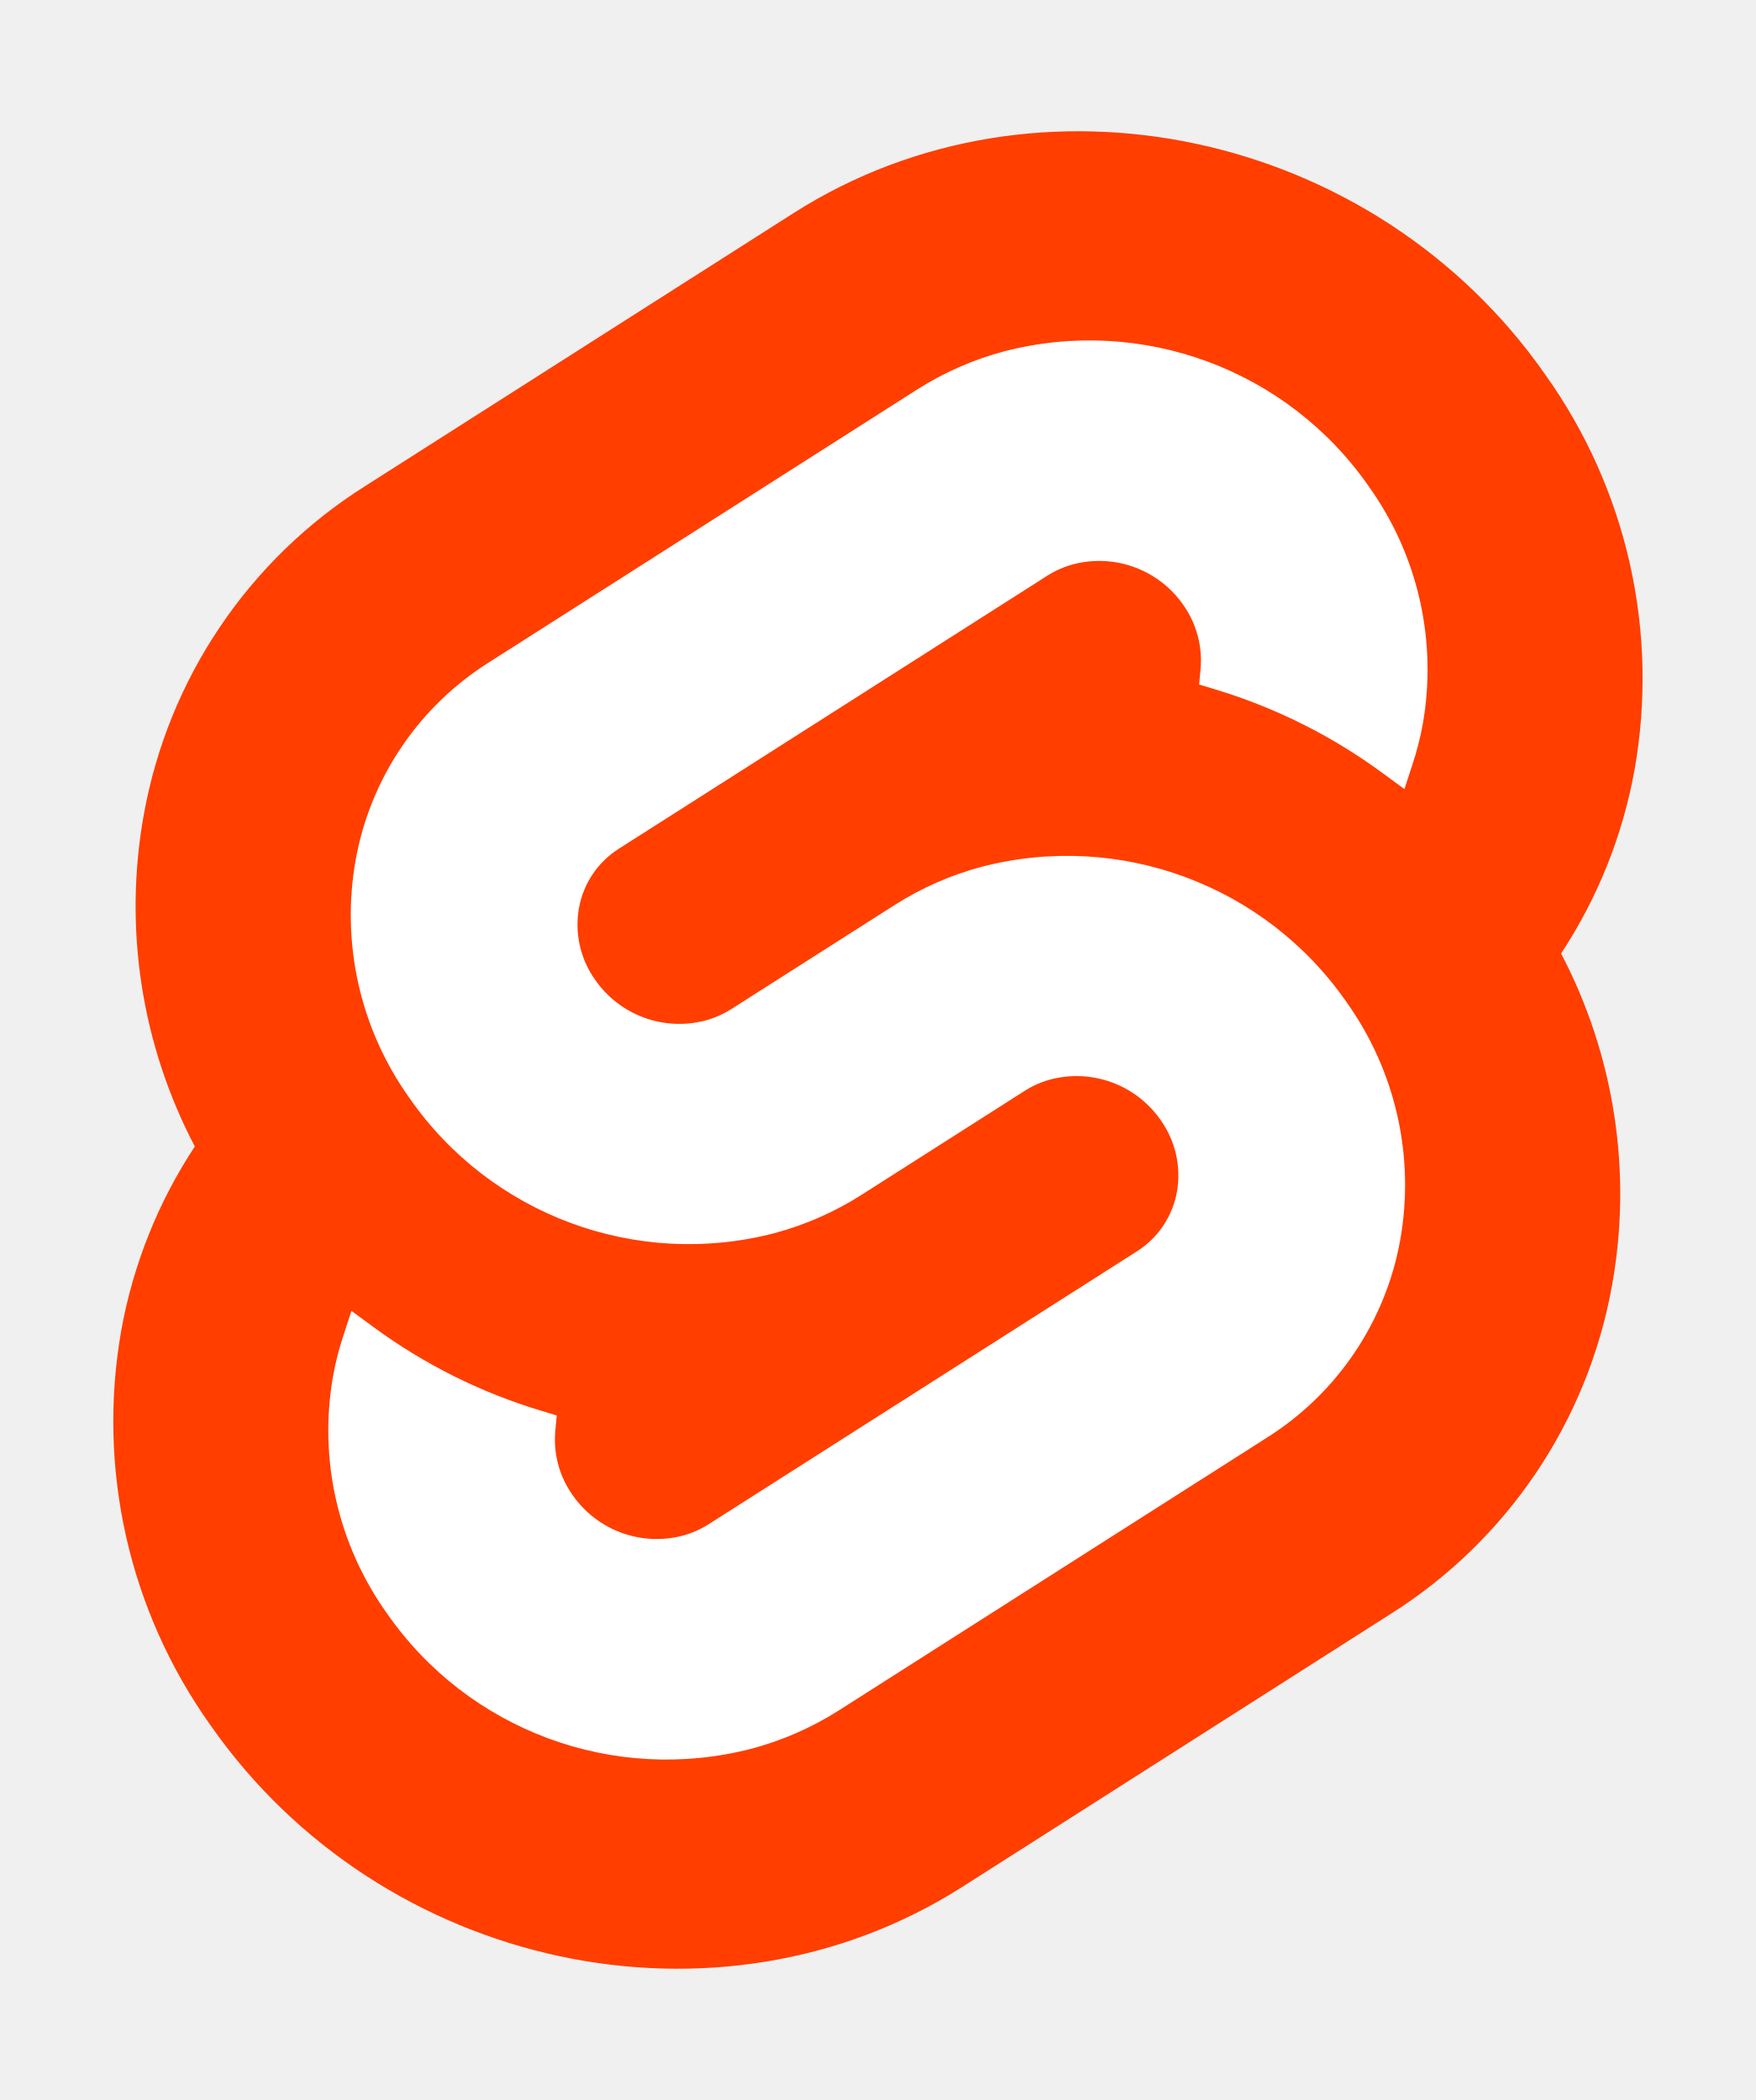
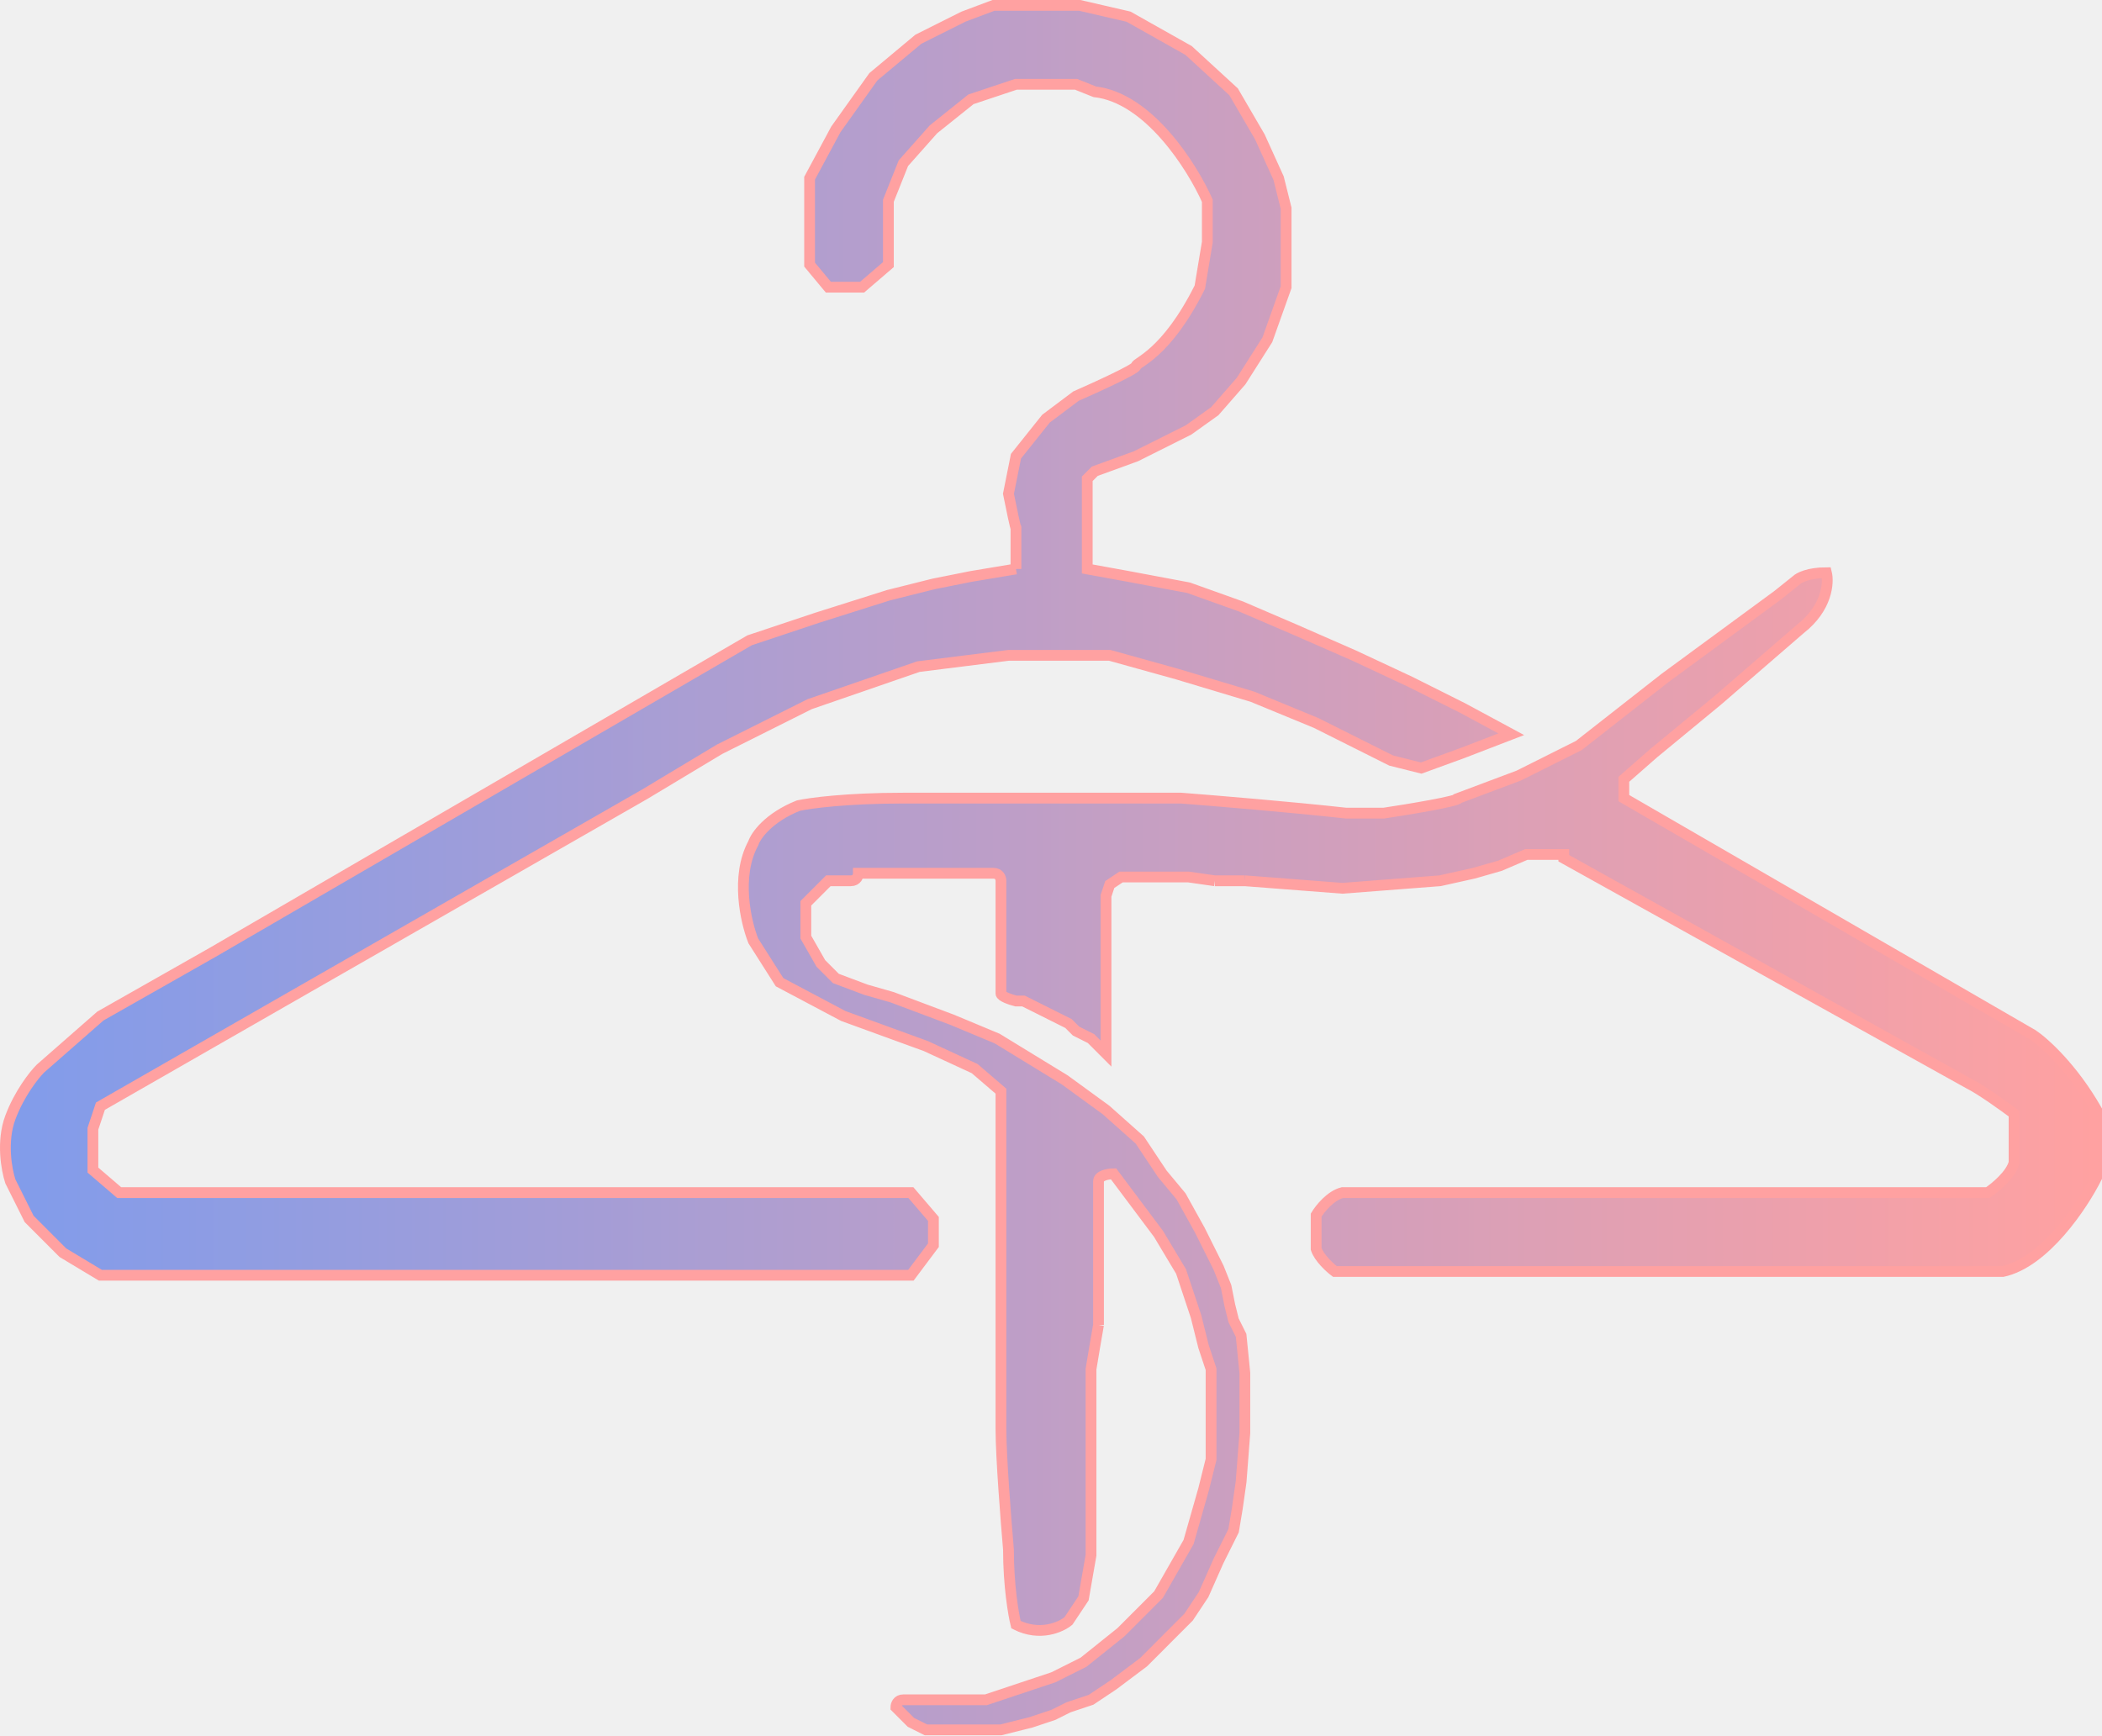
- <svg xmlns="http://www.w3.org/2000/svg" width="107" height="128" viewBox="0 0 107 128">
-   <path d="M94.157 22.819c-10.4-14.885-30.94-19.297-45.792-9.835L22.282 29.608A29.92 29.92 0 0 0 8.764 49.65a31.5 31.5 0 0 0 3.108 20.231 30 30 0 0 0-4.477 11.183 31.9 31.9 0 0 0 5.448 24.116c10.402 14.887 30.942 19.297 45.791 9.835l26.083-16.624A29.92 29.92 0 0 0 98.235 78.35a31.53 31.53 0 0 0-3.105-20.232 30 30 0 0 0 4.474-11.182 31.88 31.88 0 0 0-5.447-24.116" style="fill:#ff3e00" />
-   <path d="M45.817 106.582a20.72 20.72 0 0 1-22.237-8.243 19.17 19.17 0 0 1-3.277-14.503 18 18 0 0 1 .624-2.435l.49-1.498 1.337.981a33.6 33.6 0 0 0 10.203 5.098l.97.294-.09.968a5.85 5.85 0 0 0 1.052 3.878 6.24 6.24 0 0 0 6.695 2.485 5.8 5.8 0 0 0 1.603-.704L69.27 76.28a5.43 5.43 0 0 0 2.45-3.631 5.8 5.8 0 0 0-.987-4.371 6.24 6.24 0 0 0-6.698-2.487 5.7 5.7 0 0 0-1.6.704l-9.953 6.345a19 19 0 0 1-5.296 2.326 20.72 20.72 0 0 1-22.237-8.243 19.17 19.17 0 0 1-3.277-14.502 17.99 17.99 0 0 1 8.13-12.052l26.081-16.623a19 19 0 0 1 5.3-2.329 20.72 20.72 0 0 1 22.237 8.243 19.17 19.17 0 0 1 3.277 14.503 18 18 0 0 1-.624 2.435l-.49 1.498-1.337-.98a33.6 33.6 0 0 0-10.203-5.1l-.97-.294.09-.968a5.86 5.86 0 0 0-1.052-3.878 6.24 6.24 0 0 0-6.696-2.485 5.8 5.8 0 0 0-1.602.704L37.73 51.72a5.42 5.42 0 0 0-2.449 3.63 5.79 5.79 0 0 0 .986 4.372 6.24 6.24 0 0 0 6.698 2.486 5.8 5.8 0 0 0 1.602-.704l9.952-6.342a19 19 0 0 1 5.295-2.328 20.72 20.72 0 0 1 22.237 8.242 19.17 19.17 0 0 1 3.277 14.503 18 18 0 0 1-8.13 12.053l-26.081 16.622a19 19 0 0 1-5.3 2.328" style="fill:#fff" />
+ <svg xmlns="http://www.w3.org/2000/svg" width="195" height="161" viewBox="0 0 195 161" fill="none">
+   <path d="M75.105 24.552V16.535L77.541 12.003L81.022 7.123L85.199 3.637L89.376 1.546L92.161 0.5H95.294H100.167L104.692 1.546L110.262 4.683L114.439 8.517L116.876 12.7L118.616 16.535L119.312 19.323V26.644L117.572 31.524L115.135 35.358L112.699 38.147L110.262 39.89L105.389 42.33L101.56 43.724L100.863 44.422V52.788L104.692 53.485L110.262 54.531L115.135 56.273L120.008 58.365L125.578 60.805L130.799 63.245L135.673 65.685L140.198 68.125L135.673 69.868L131.844 71.263L129.059 70.565L122.097 67.079L116.179 64.639L109.218 62.548L102.952 60.805H93.553L85.199 61.851L75.105 65.337L66.751 69.52L59.789 73.703L9.315 102.635L8.619 104.727V108.561L11.056 110.653H84.503L86.592 113.093V115.533L84.503 118.321H9.315L5.835 116.23L2.702 113.093L0.961 109.607C0.613 108.561 0.126 105.912 0.961 103.681C1.797 101.45 3.166 99.73 3.746 99.149L9.315 94.269L19.758 88.343L69.535 59.411L75.801 57.319L82.415 55.228L86.592 54.182L90.073 53.485L94.25 52.788V48.953C94.25 49.232 93.786 46.978 93.553 45.816L94.25 42.33L97.034 38.844L99.819 36.753C101.676 35.939 105.389 34.243 105.389 33.964C105.389 33.615 108.173 32.918 111.306 26.644L112.002 22.461V18.626C110.61 15.489 106.572 9.075 101.56 8.517L99.819 7.82H94.25L90.073 9.215L86.592 12.003L83.807 15.14L82.415 18.626V24.552L79.978 26.644H76.845L75.105 24.552Z" fill="url(#paint0_linear_402_10849)" />
+   <path d="M169.437 53.136C169.669 54.066 169.507 56.413 167.001 58.365L159.343 64.988L153.425 69.868L150.641 72.308V74.051L188.582 96.012C189.627 96.709 192.272 99.079 194.5 102.984V109.258C193.224 111.814 189.696 117.136 185.798 117.973H123.837C123.373 117.624 122.376 116.718 122.097 115.881V112.744C122.445 112.163 123.42 110.931 124.534 110.653H184.405C185.102 110.188 186.564 108.979 186.842 107.864V103.332C185.914 102.635 183.779 101.101 182.665 100.544L145.071 79.629V79.28H141.59L139.154 80.326L136.717 81.023L133.584 81.72L124.534 82.417L115.483 81.72H112.699L110.262 81.371H103.996L102.952 82.069L102.604 83.114V97.755L101.212 96.361L99.819 95.663L99.123 94.966L97.731 94.269L96.338 93.572L94.946 92.875H94.25C93.786 92.758 92.857 92.456 92.857 92.178V81.72C92.857 81.488 92.718 81.023 92.161 81.023H79.63C79.63 81.255 79.491 81.72 78.934 81.72H76.845L74.757 83.811V86.949L76.149 89.389L77.541 90.783L80.326 91.829L82.763 92.526L88.332 94.618L92.509 96.361L98.775 100.195L102.604 102.984L105.737 105.772L107.825 108.91L109.566 111.001L111.306 114.138L113.047 117.624L113.743 119.367L114.091 121.11L114.439 122.504L115.135 123.899L115.483 127.385V132.962L115.135 137.493L114.787 139.934L114.439 142.025L113.047 144.814L111.654 147.951L110.262 150.042L108.173 152.134L106.085 154.225L103.3 156.317L101.212 157.711L99.123 158.408L97.731 159.106L95.642 159.803L92.857 160.5H85.895L84.503 159.803L83.111 158.408C83.111 158.176 83.25 157.711 83.807 157.711H91.465L93.554 157.014L95.642 156.317L97.731 155.62L100.515 154.225L103.996 151.437L107.477 147.951L110.262 143.071L111.654 138.191L112.35 135.402V127.036L111.654 124.944L110.958 122.156L109.566 117.973L107.477 114.487L105.389 111.698L103.3 108.91C102.836 108.91 101.908 109.049 101.908 109.607V122.931L101.56 124.944L101.212 127.036V144.3L100.515 148.3L99.123 150.391C98.427 150.972 96.478 151.855 94.25 150.74C94.018 149.81 93.554 147.114 93.554 143.768C93.322 141.096 92.857 135.123 92.857 132.613V101.241L90.421 99.149L85.895 97.058L78.237 94.269L72.32 91.132L69.883 87.297C69.187 85.555 68.213 81.302 69.883 78.234C70.115 77.537 71.276 75.864 74.06 74.748C75.105 74.516 78.516 74.051 83.807 74.051H109.566C112.583 74.284 119.869 74.888 124.882 75.445H128.363C130.683 75.097 135.324 74.33 135.324 74.051L140.894 71.96L146.463 69.171L154.47 62.897L164.912 55.228L166.653 53.833C166.885 53.601 167.767 53.136 169.437 53.136Z" fill="url(#paint1_linear_402_10849)" />
+   <path d="M94.25 52.788L90.073 53.485L86.592 54.182L82.415 55.228L75.801 57.319L69.535 59.411L19.758 88.343L9.315 94.269L3.746 99.149C3.166 99.73 1.797 101.45 0.961 103.681C0.126 105.912 0.613 108.561 0.961 109.607L2.702 113.093L5.835 116.23L9.315 118.321H84.503L86.592 115.533V113.093L84.503 110.653H11.056L8.619 108.561V104.727L9.315 102.635L59.789 73.703L66.751 69.52L75.105 65.337L85.199 61.851L93.553 60.805H102.952L109.218 62.548L116.179 64.639L122.097 67.079L129.059 70.565L131.844 71.263L135.673 69.868L140.198 68.125L135.673 65.685L130.799 63.245L125.578 60.805L120.008 58.365L115.135 56.273L110.262 54.531L104.692 53.485L100.863 52.788V44.422L101.56 43.724L105.389 42.33L110.262 39.89L112.699 38.147L115.135 35.358L117.572 31.524L119.312 26.644V19.323L118.616 16.535L116.876 12.7L114.439 8.517L110.262 4.683L104.692 1.546L100.167 0.5H95.294H92.161L89.376 1.546L85.199 3.637L81.022 7.123L77.541 12.003L75.105 16.535V24.552L76.845 26.644H79.978L82.415 24.552V18.626L83.807 15.14L86.592 12.003L90.073 9.215L94.25 7.82H99.819L101.56 8.517C106.572 9.075 110.61 15.489 112.002 18.626V22.461L111.306 26.644C108.173 32.918 105.389 33.615 105.389 33.964C105.389 34.243 101.676 35.939 99.819 36.753L97.034 38.844L94.25 42.33L93.553 45.816C93.786 46.978 94.25 49.232 94.25 48.953M94.25 52.788C94.25 51.393 94.25 48.674 94.25 48.953M94.25 52.788V48.953M115.483 81.72L124.534 82.417L133.584 81.72L136.717 81.023L139.154 80.326L141.59 79.28H145.071V79.629L182.665 100.544C183.779 101.101 185.914 102.635 186.842 103.332V107.864C186.564 108.979 185.102 110.188 184.405 110.653H124.534C123.42 110.931 122.445 112.163 122.097 112.744V115.881C122.376 116.718 123.373 117.624 123.837 117.973H185.798C189.696 117.136 193.224 111.814 194.5 109.258V102.984C192.272 99.079 189.627 96.709 188.582 96.012L150.641 74.051V72.308L153.425 69.868L159.343 64.988L167.001 58.365C169.507 56.413 169.669 54.066 169.437 53.136C167.767 53.136 166.885 53.601 166.653 53.833L164.912 55.228L154.47 62.897L146.463 69.171L140.894 71.96L135.324 74.051C135.324 74.33 130.683 75.097 128.363 75.445H124.882C119.869 74.888 112.583 74.284 109.566 74.051H83.807C78.516 74.051 75.105 74.516 74.06 74.748C71.276 75.864 70.115 77.537 69.883 78.234C68.213 81.302 69.187 85.555 69.883 87.297L72.32 91.132L78.237 94.269L85.895 97.058L90.421 99.149L92.857 101.241V132.613C92.857 135.123 93.322 141.095 93.554 143.768C93.554 147.114 94.018 149.81 94.25 150.74C96.478 151.855 98.427 150.972 99.123 150.391L100.515 148.3L101.212 144.3V127.036L101.56 124.944L101.908 122.931M115.483 81.72C115.251 81.72 114.369 81.72 112.699 81.72M115.483 81.72H112.699M112.699 81.72L110.262 81.371H103.996L102.952 82.069L102.604 83.114V97.755L101.212 96.361L99.819 95.663L99.123 94.966L97.731 94.269L96.338 93.572L94.946 92.875H94.25C93.786 92.758 92.857 92.456 92.857 92.178M92.857 92.178C92.857 91.899 92.857 85.09 92.857 81.72M92.857 92.178V81.72M92.857 81.72C92.857 81.488 92.718 81.023 92.161 81.023H79.63C79.63 81.255 79.491 81.72 78.934 81.72H76.845L74.757 83.811V86.949L76.149 89.389L77.541 90.783L80.326 91.829L82.763 92.526L88.332 94.618L92.509 96.361L98.775 100.195L102.604 102.984L105.737 105.772L107.825 108.91L109.566 111.001L111.306 114.138L113.047 117.624L113.743 119.367L114.091 121.11L114.439 122.504L115.135 123.899L115.483 127.385V132.962L115.135 137.493L114.787 139.934L114.439 142.025L113.047 144.814L111.654 147.951L110.262 150.042L108.173 152.134L106.085 154.225L103.3 156.317L101.212 157.711L99.123 158.408L97.731 159.106L95.642 159.803L92.857 160.5H85.895L84.503 159.803L83.111 158.408C83.111 158.176 83.25 157.711 83.807 157.711H91.465L93.554 157.014L95.642 156.317L97.731 155.62L100.515 154.225L103.996 151.437L107.477 147.951L110.262 143.071L111.654 138.191L112.35 135.402V127.036L111.654 124.944L110.958 122.156L109.566 117.973L107.477 114.487L105.389 111.698L103.3 108.91C102.836 108.91 101.908 109.049 101.908 109.607M101.908 109.607C101.908 110.164 101.908 118.722 101.908 122.931M101.908 109.607V122.931" stroke="#FFA1A1" />
+   <defs>
+     <linearGradient id="paint0_linear_402_10849" x1="0.5" y1="80.5" x2="194.5" y2="80.5" gradientUnits="userSpaceOnUse">
+       <stop stop-color="#819CEB" />
+       <stop offset="1" stop-color="#FFA1A1" />
+     </linearGradient>
+     <linearGradient id="paint1_linear_402_10849" x1="0.5" y1="80.5" x2="194.5" y2="80.5" gradientUnits="userSpaceOnUse">
+       <stop stop-color="#819CEB" />
+       <stop offset="1" stop-color="#FFA1A1" />
+     </linearGradient>
+   </defs>
</svg>
